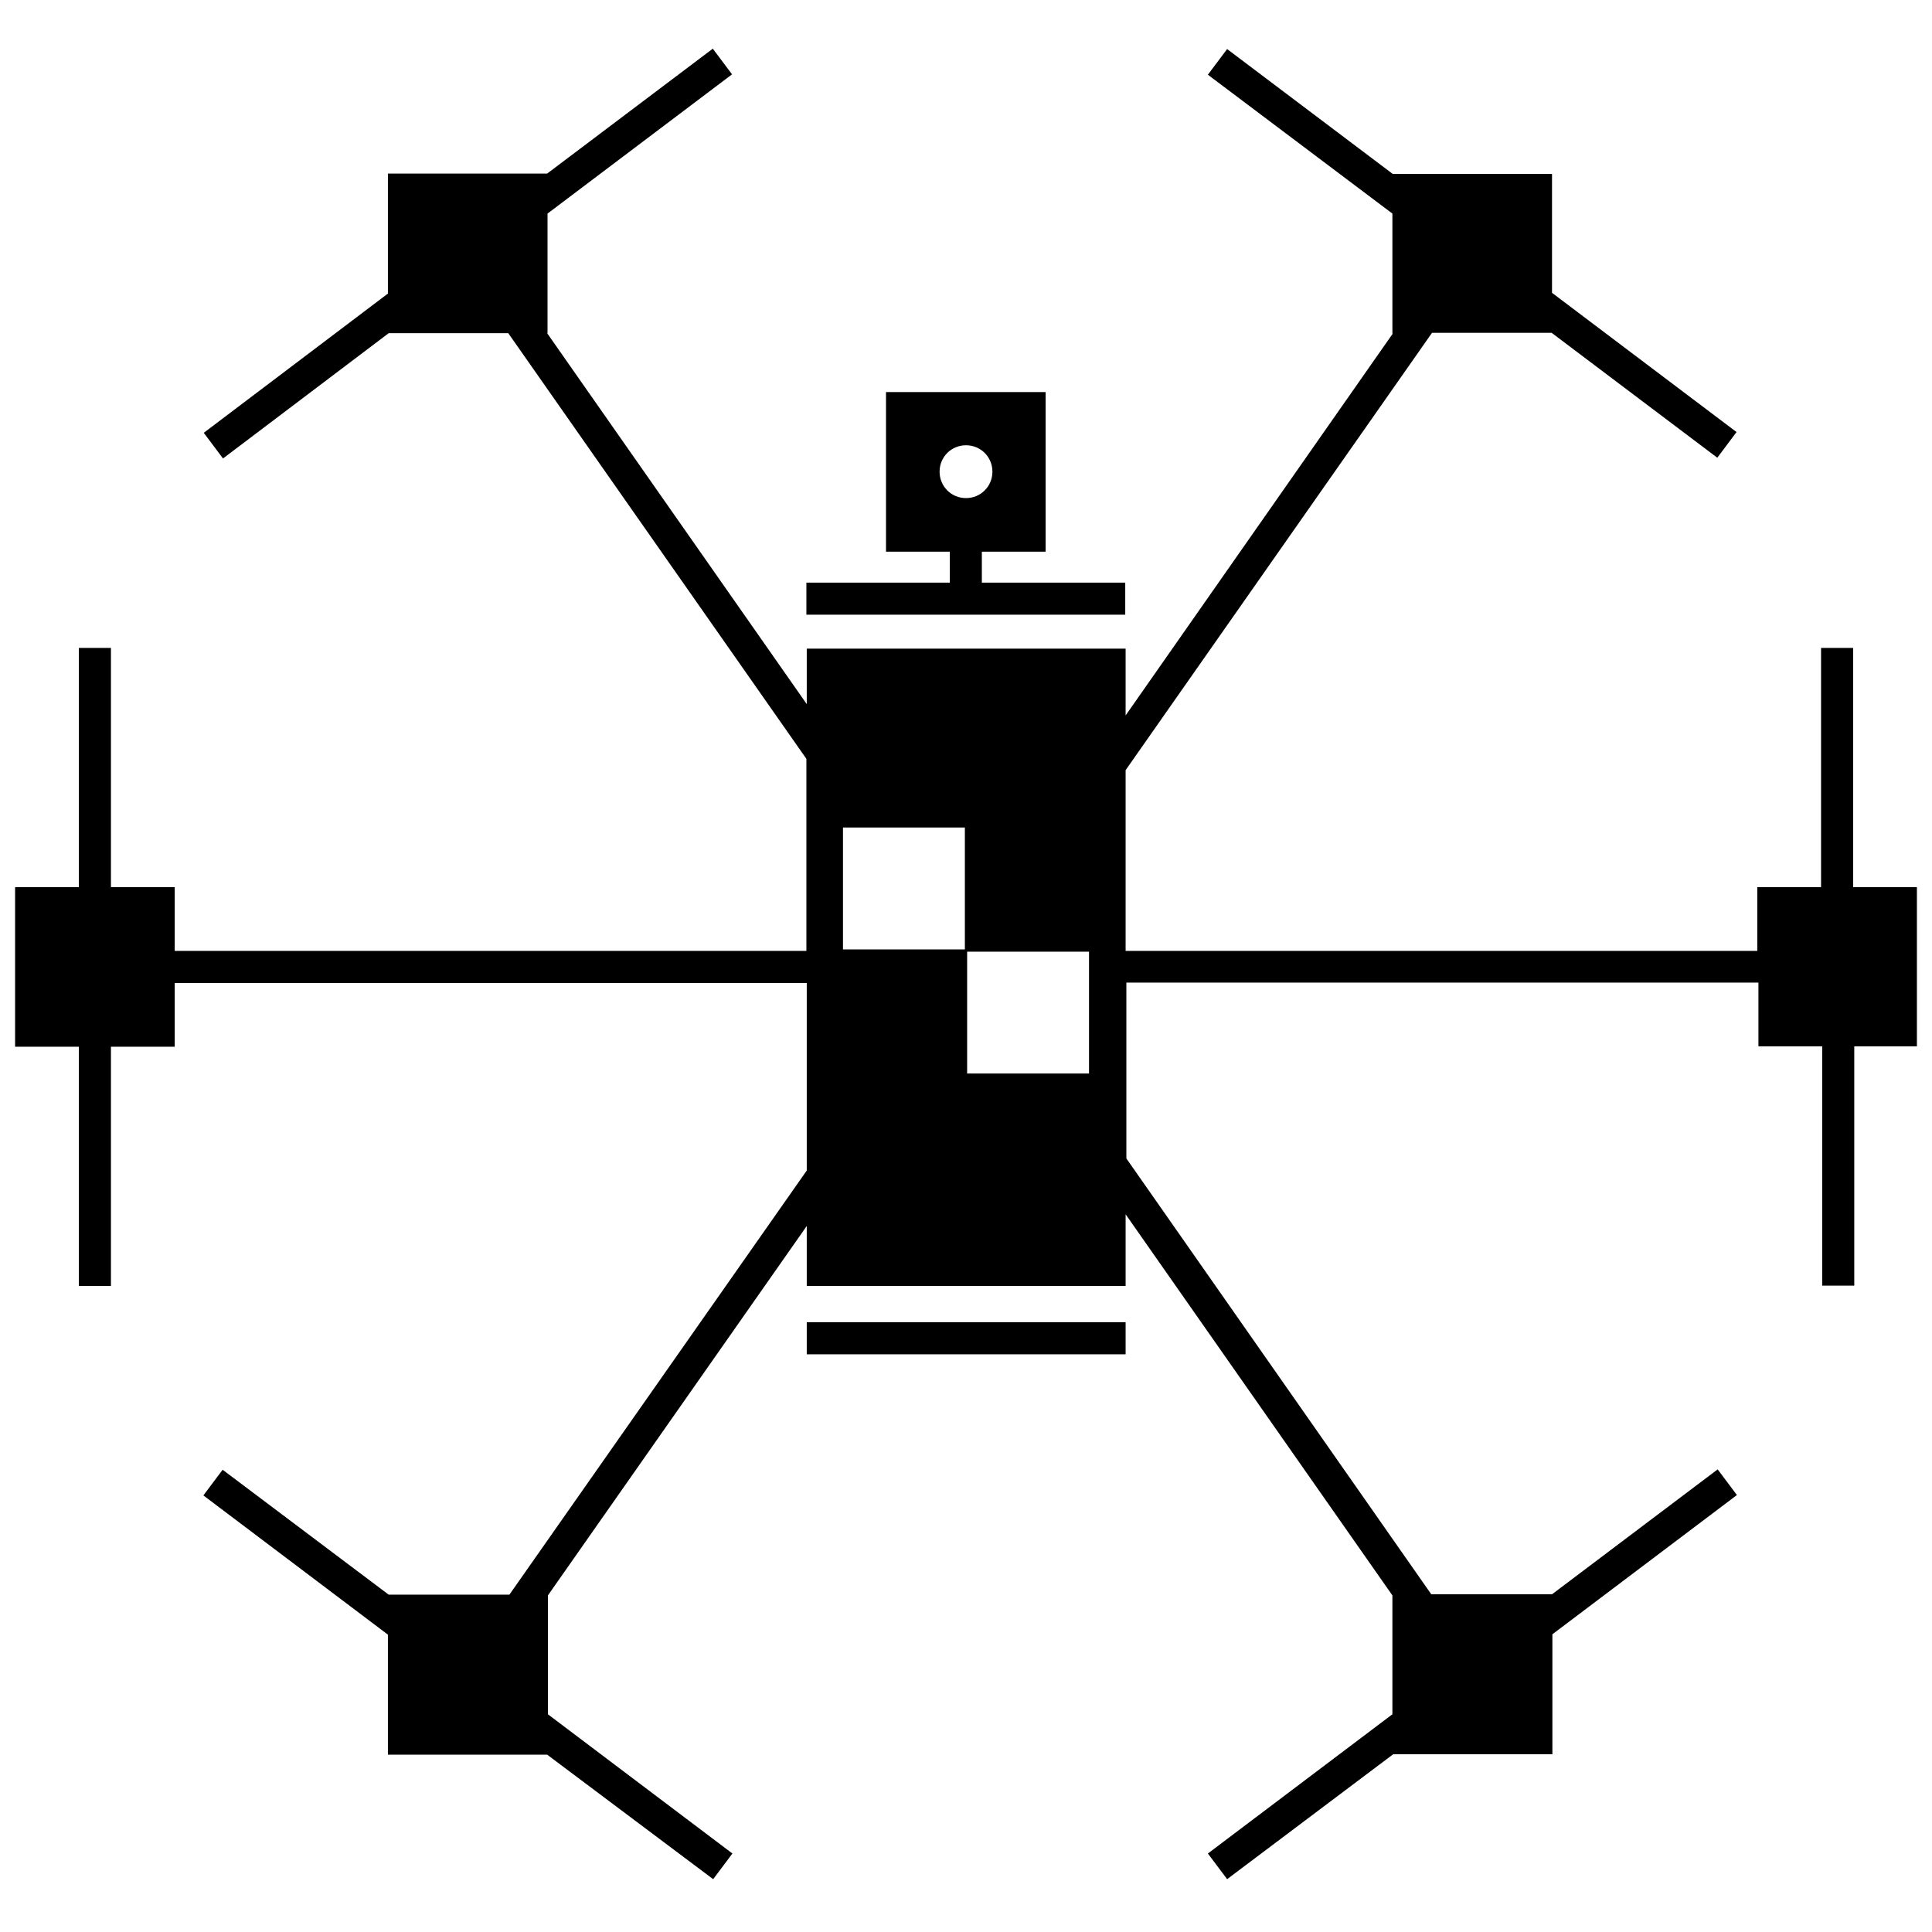
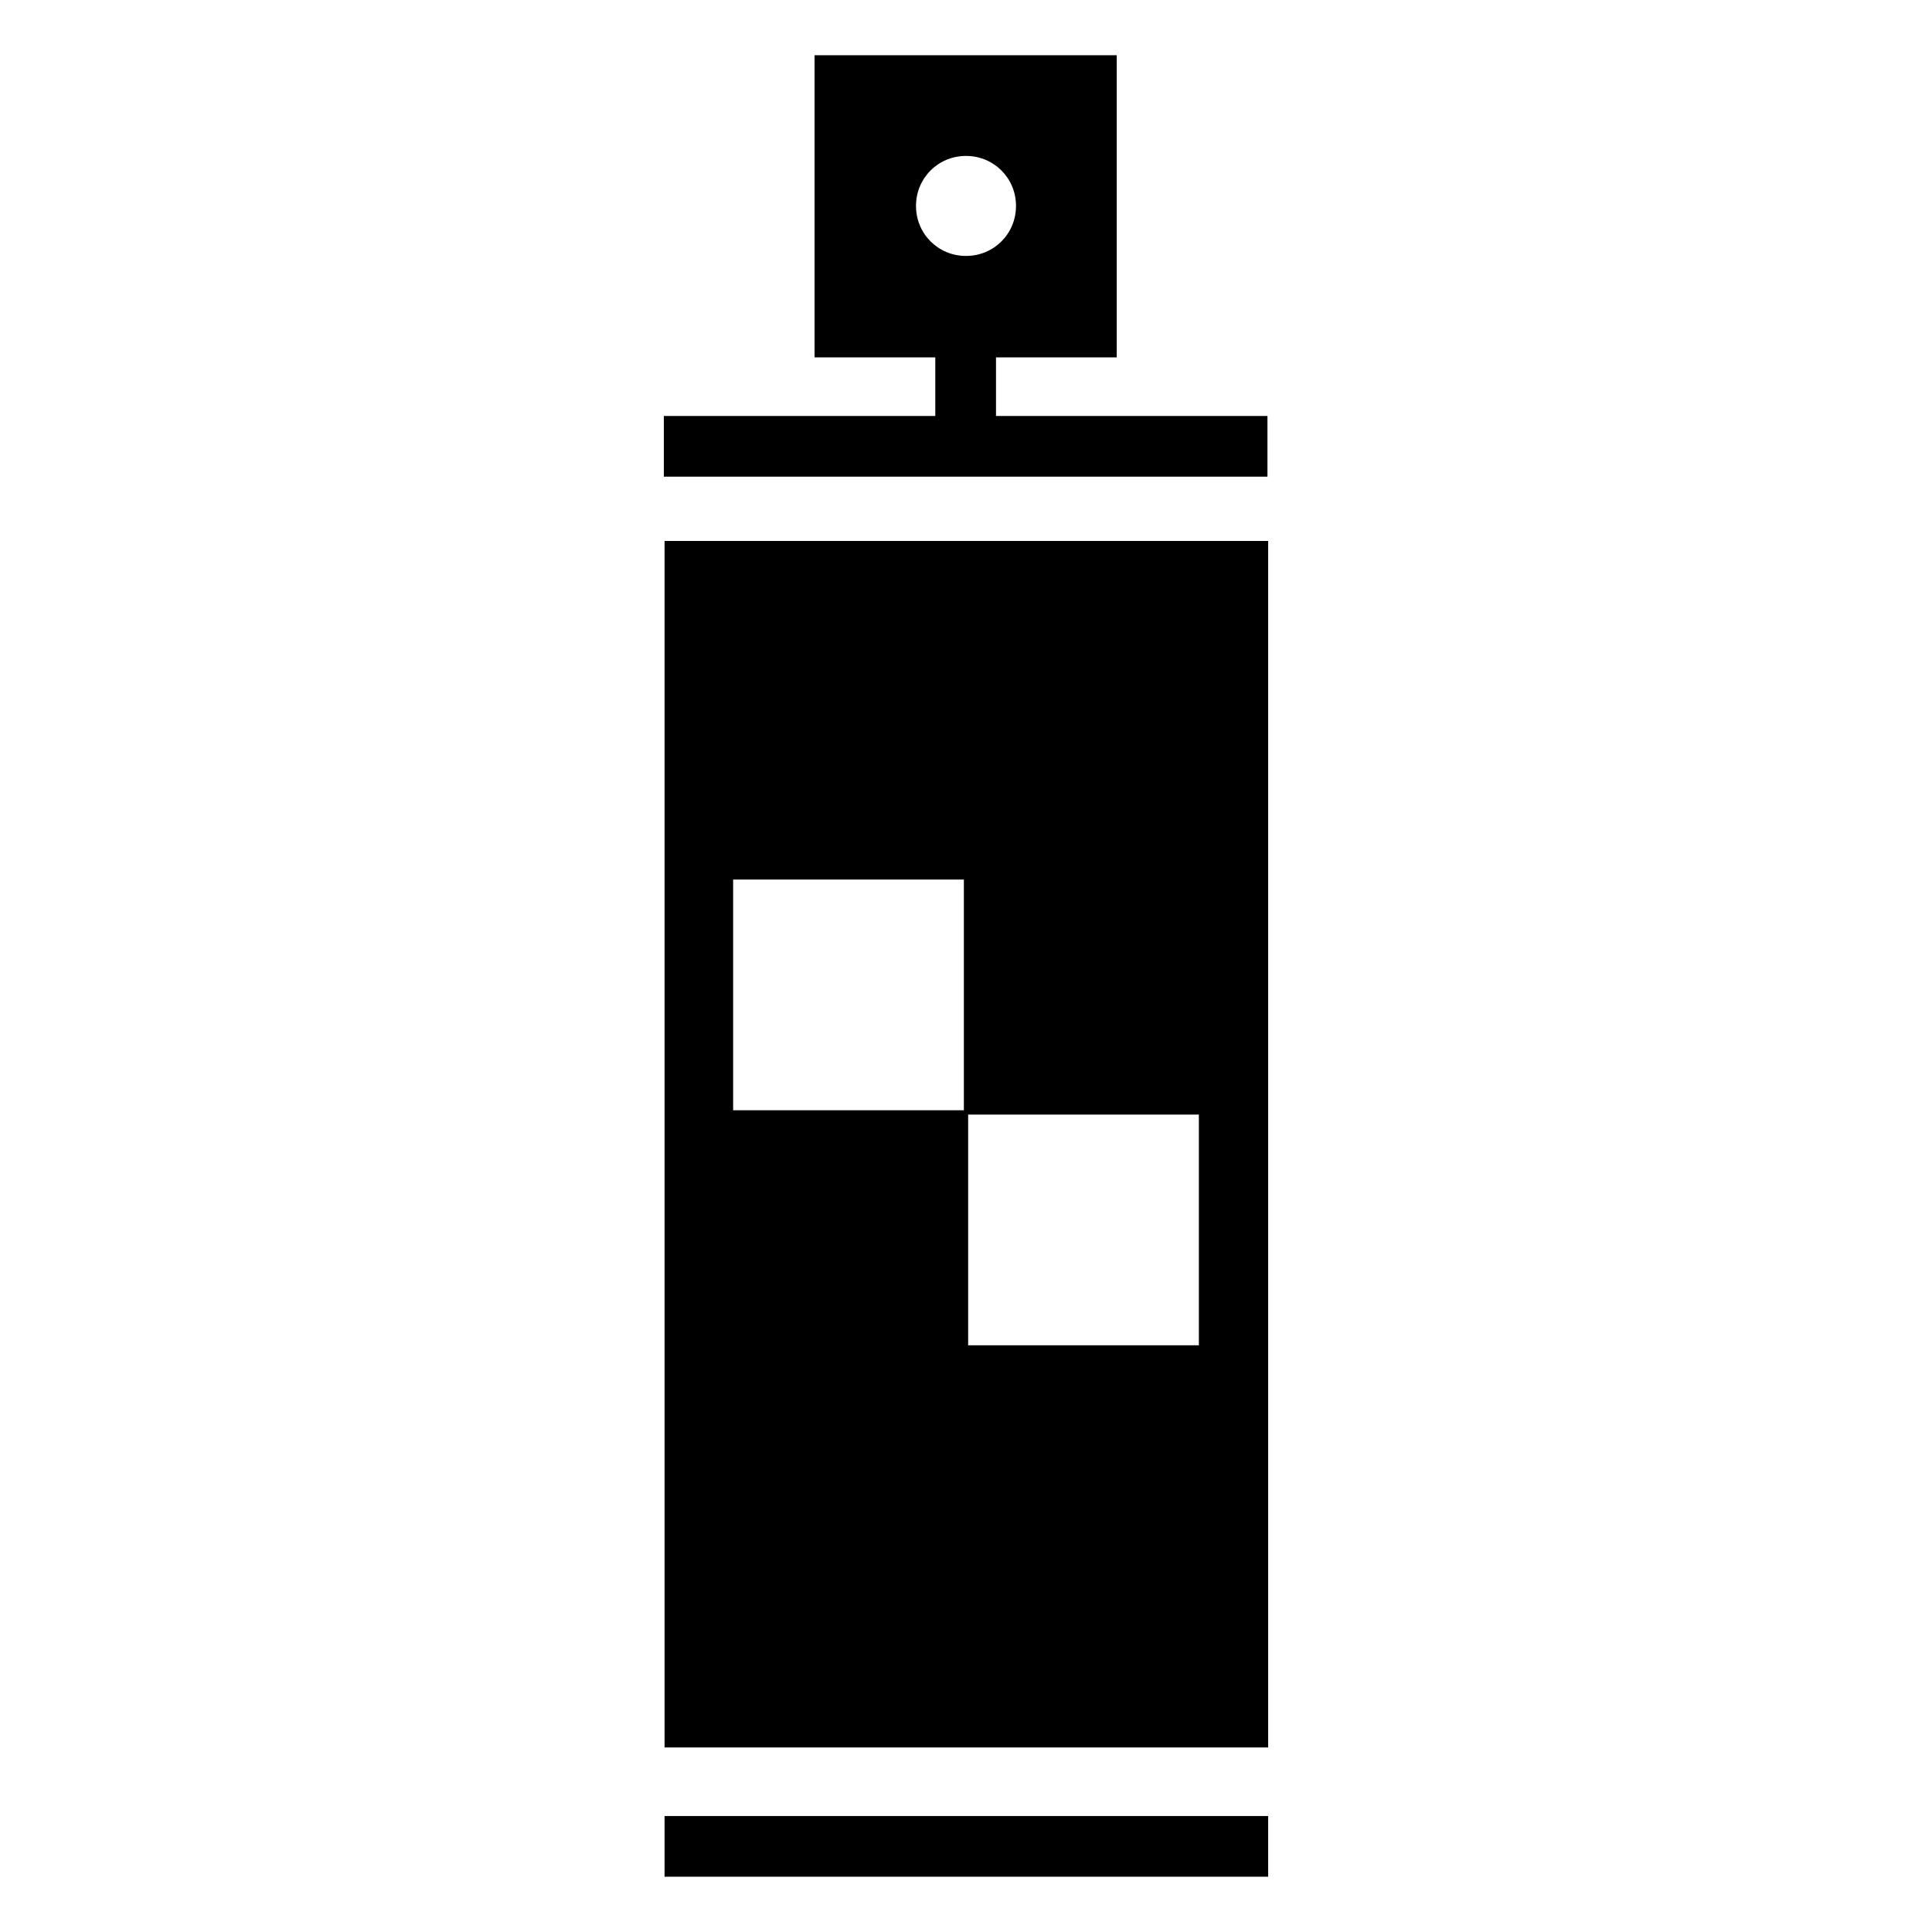
- <svg xmlns="http://www.w3.org/2000/svg" version="1.1" id="Layer_1" x="0px" y="0px" viewBox="0 0 512 512" style="enable-background:new 0 0 512 512;" xml:space="preserve">
-   <g>
-     <path d="M298.3,350.4h-84.5v8.5h84.5V350.4z M256,132c-3.9,0-7-3.1-7-7c0-3.9,3.1-7,7-7c3.9,0,7,3.1,7,7   C263,128.9,259.9,132,256,132 M213.7,162.9h84.5v-8.5h-38v-8.2h16.9v-42.3h-42.3v42.3h16.9v8.2h-38V162.9z M288.6,284.5h-32.3   v-32.3h32.3V284.5z M255.7,251.6h-32.3v-32.3h32.3V251.6z M508,277.4v-42.3h-16.9v-63.4h-8.5v63.4h-16.9v16.9H298.3v-47.9   l81.2-115.9h31.7l43.9,33.1l5.1-6.8l-48.9-36.9V46.1h-42.2l-43.9-33.1l-5.1,6.8L369,56.6v31.8h0.1l-70.8,101.2v-17.7h-84.5v14.7   L145,88.3h0.1V56.6l48.9-36.9l-5.1-6.8l-43.9,33.1h-42.2v31.8L54,114.7l5.1,6.8L103,88.3h31.7l79,112.8v50.9H46.3v-16.9H29.4v-63.4   h-8.5v63.4H4v42.3h16.9v63.4h8.5v-63.4h16.9v-16.9h167.5v49.7L135,422.6h-32l-44-33.1l-5.1,6.8l48.9,36.9v31.8h42.2L189,498   l5.1-6.8l-48.9-36.9v-31.5l68.6-97.9v15.9h84.5v-19l70.7,101v31.5l-48.9,36.9l5.1,6.8l44-33.1h42.2l0-31.8l48.9-36.9l-5.1-6.8   l-43.9,33.1h-32l-80.8-115.5v-46.6h167.5v16.9h16.9v63.4h8.5v-63.4H508z" />
+ <svg xmlns="http://www.w3.org/2000/svg" width="524.73" height="524.73" version="1.1" viewBox="0 0 524.73 524.73" xml:space="preserve">
+   <g transform="matrix(1.9401 0 0 1.9401 -234.3 -186.58)">
+     <path d="m298.3 350.4h-84.5v8.5h84.5zm-42.3-218.4c-3.9 0-7-3.1-7-7s3.1-7 7-7 7 3.1 7 7-3.1 7-7 7m-42.3 30.9h84.5v-8.5h-38v-8.2h16.9v-42.3h-42.3v42.3h16.9v8.2h-38zm74.9 121.6h-32.3v-32.3h32.3zm-32.9-32.9h-32.3v-32.3h32.3zm42.6-79.7h-84.5v168.9h84.5v-168.9z" />
  </g>
</svg>
